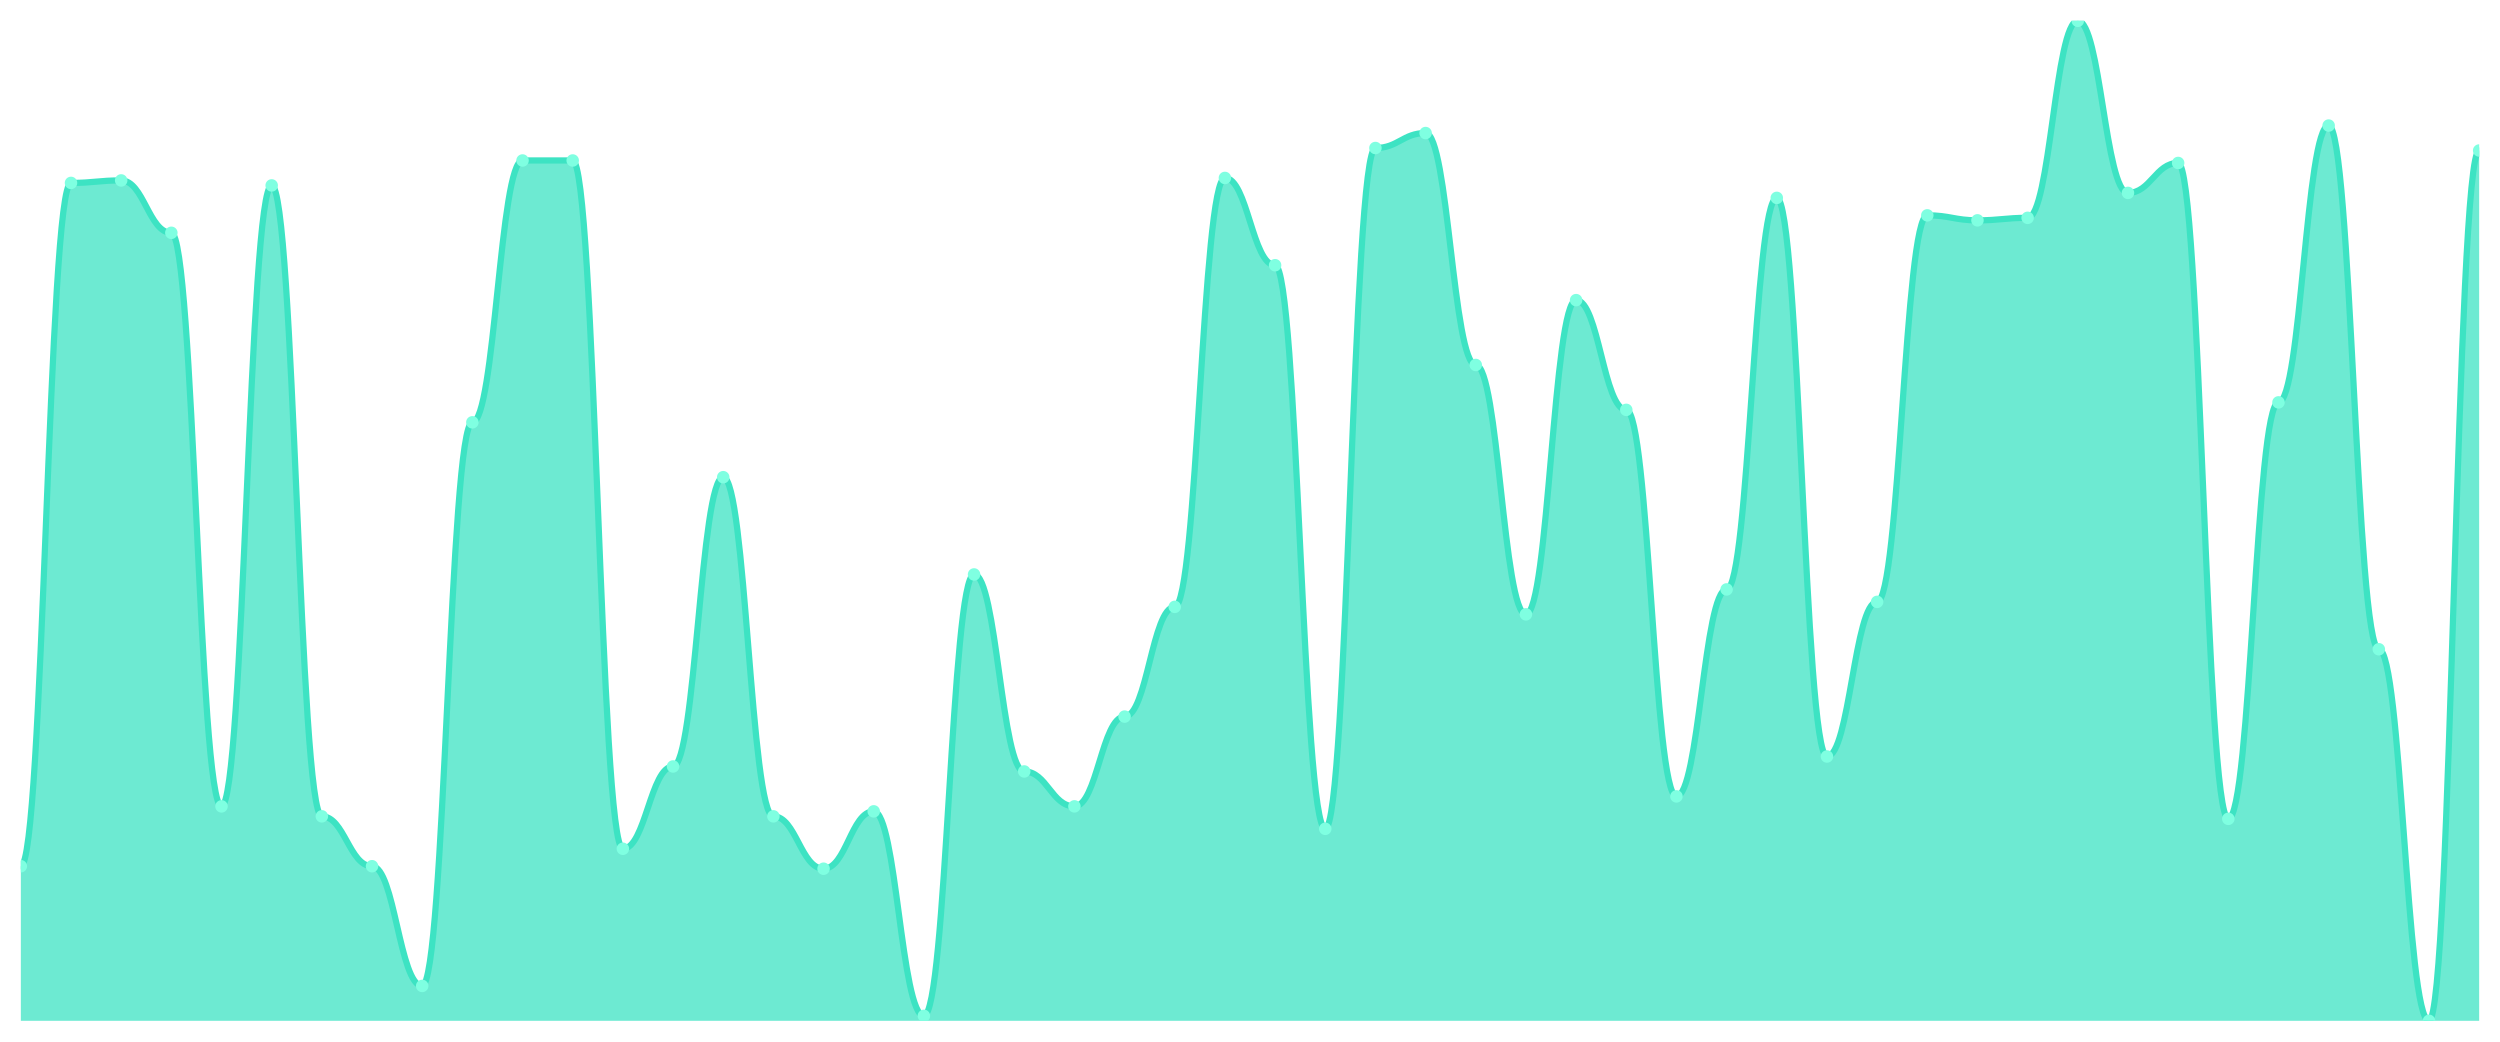
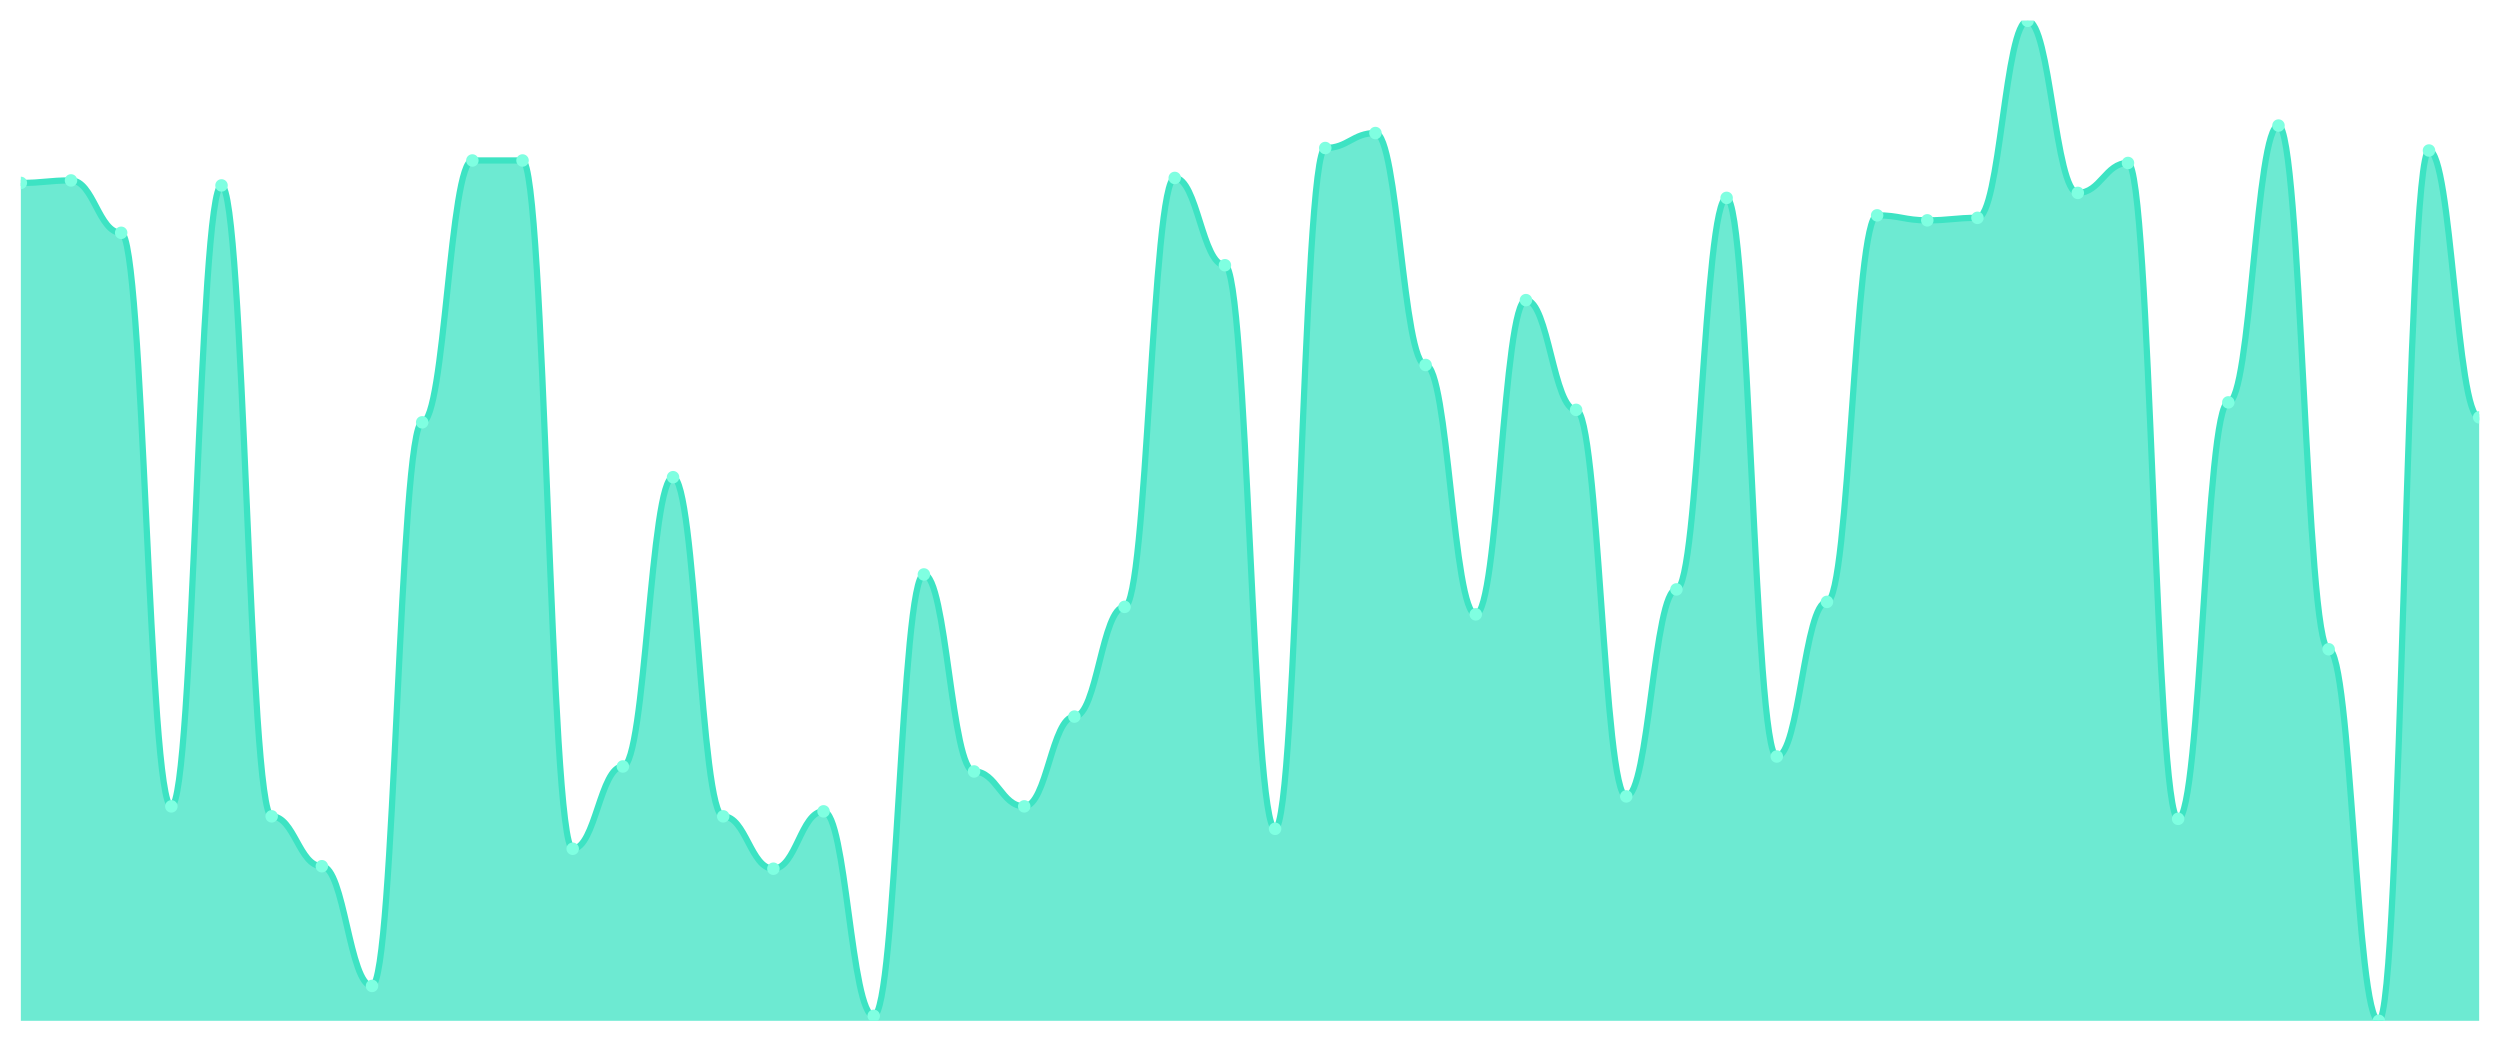
<svg xmlns="http://www.w3.org/2000/svg" viewBox="0 0 1200 500" width="1200" height="500">
  <defs>
    <clipPath id="c">
      <rect x="10" y="10" width="1180" height="480" />
    </clipPath>
  </defs>
  <rect width="1200" height="500" fill="none" />
  <g clip-path="url(#c)">
-     <path d="M 10,490 L 10,415.786 C 20.837,415.786 23.245,87.805 34.082,87.805 C 44.918,87.805 47.327,86.608 58.163,86.608 C 69,86.608 71.408,111.746 82.245,111.746 C 93.082,111.746 95.49,387.057 106.327,387.057 C 117.163,387.057 119.571,89.002 130.408,89.002 C 141.245,89.002 143.653,391.845 154.49,391.845 C 165.327,391.845 167.735,415.786 178.571,415.786 C 189.408,415.786 191.816,473.242 202.653,473.242 C 213.49,473.242 215.898,202.718 226.735,202.718 C 237.571,202.718 239.98,77.032 250.816,77.032 C 261.653,77.032 264.061,77.032 274.898,77.032 C 285.735,77.032 288.143,407.406 298.98,407.406 C 309.816,407.406 312.224,367.905 323.061,367.905 C 333.898,367.905 336.306,229.052 347.143,229.052 C 357.98,229.052 360.388,391.845 371.224,391.845 C 382.061,391.845 384.469,416.983 395.306,416.983 C 406.143,416.983 408.551,389.451 419.388,389.451 C 430.224,389.451 432.633,487.606 443.469,487.606 C 454.306,487.606 456.714,275.736 467.551,275.736 C 478.388,275.736 480.796,370.299 491.633,370.299 C 502.469,370.299 504.878,387.057 515.714,387.057 C 526.551,387.057 528.959,343.965 539.796,343.965 C 550.633,343.965 553.041,291.297 563.878,291.297 C 574.714,291.297 577.122,85.411 587.959,85.411 C 598.796,85.411 601.204,127.307 612.041,127.307 C 622.878,127.307 625.286,397.83 636.122,397.83 C 646.959,397.83 649.367,71.047 660.204,71.047 C 671.041,71.047 673.449,63.865 684.286,63.865 C 695.122,63.865 697.531,175.187 708.367,175.187 C 719.204,175.187 721.612,294.888 732.449,294.888 C 743.286,294.888 745.694,144.065 756.531,144.065 C 767.367,144.065 769.776,196.733 780.612,196.733 C 791.449,196.733 793.857,382.269 804.694,382.269 C 815.531,382.269 817.939,282.918 828.776,282.918 C 839.612,282.918 842.02,94.988 852.857,94.988 C 863.694,94.988 866.102,363.117 876.939,363.117 C 887.776,363.117 890.184,288.903 901.02,288.903 C 911.857,288.903 914.265,103.367 925.102,103.367 C 935.939,103.367 938.347,105.761 949.184,105.761 C 960.02,105.761 962.429,104.564 973.265,104.564 C 984.102,104.564 986.51,10 997.347,10 C 1008.184,10 1010.592,92.594 1021.429,92.594 C 1032.265,92.594 1034.673,78.229 1045.51,78.229 C 1056.347,78.229 1058.755,393.042 1069.592,393.042 C 1080.429,393.042 1082.837,193.142 1093.673,193.142 C 1104.51,193.142 1106.918,60.274 1117.755,60.274 C 1128.592,60.274 1131,311.646 1141.837,311.646 C 1152.673,311.646 1155.082,490 1165.918,490 C 1176.755,490 1179.163,72.244 1190,72.244 L 1190,490 Z" fill="rgba(61,227,195,0.75)" />
-     <path d="M 10,415.786 C 20.837,415.786 23.245,87.805 34.082,87.805 C 44.918,87.805 47.327,86.608 58.163,86.608 C 69,86.608 71.408,111.746 82.245,111.746 C 93.082,111.746 95.49,387.057 106.327,387.057 C 117.163,387.057 119.571,89.002 130.408,89.002 C 141.245,89.002 143.653,391.845 154.49,391.845 C 165.327,391.845 167.735,415.786 178.571,415.786 C 189.408,415.786 191.816,473.242 202.653,473.242 C 213.49,473.242 215.898,202.718 226.735,202.718 C 237.571,202.718 239.98,77.032 250.816,77.032 C 261.653,77.032 264.061,77.032 274.898,77.032 C 285.735,77.032 288.143,407.406 298.98,407.406 C 309.816,407.406 312.224,367.905 323.061,367.905 C 333.898,367.905 336.306,229.052 347.143,229.052 C 357.98,229.052 360.388,391.845 371.224,391.845 C 382.061,391.845 384.469,416.983 395.306,416.983 C 406.143,416.983 408.551,389.451 419.388,389.451 C 430.224,389.451 432.633,487.606 443.469,487.606 C 454.306,487.606 456.714,275.736 467.551,275.736 C 478.388,275.736 480.796,370.299 491.633,370.299 C 502.469,370.299 504.878,387.057 515.714,387.057 C 526.551,387.057 528.959,343.965 539.796,343.965 C 550.633,343.965 553.041,291.297 563.878,291.297 C 574.714,291.297 577.122,85.411 587.959,85.411 C 598.796,85.411 601.204,127.307 612.041,127.307 C 622.878,127.307 625.286,397.83 636.122,397.83 C 646.959,397.83 649.367,71.047 660.204,71.047 C 671.041,71.047 673.449,63.865 684.286,63.865 C 695.122,63.865 697.531,175.187 708.367,175.187 C 719.204,175.187 721.612,294.888 732.449,294.888 C 743.286,294.888 745.694,144.065 756.531,144.065 C 767.367,144.065 769.776,196.733 780.612,196.733 C 791.449,196.733 793.857,382.269 804.694,382.269 C 815.531,382.269 817.939,282.918 828.776,282.918 C 839.612,282.918 842.02,94.988 852.857,94.988 C 863.694,94.988 866.102,363.117 876.939,363.117 C 887.776,363.117 890.184,288.903 901.02,288.903 C 911.857,288.903 914.265,103.367 925.102,103.367 C 935.939,103.367 938.347,105.761 949.184,105.761 C 960.02,105.761 962.429,104.564 973.265,104.564 C 984.102,104.564 986.51,10 997.347,10 C 1008.184,10 1010.592,92.594 1021.429,92.594 C 1032.265,92.594 1034.673,78.229 1045.51,78.229 C 1056.347,78.229 1058.755,393.042 1069.592,393.042 C 1080.429,393.042 1082.837,193.142 1093.673,193.142 C 1104.51,193.142 1106.918,60.274 1117.755,60.274 C 1128.592,60.274 1131,311.646 1141.837,311.646 C 1152.673,311.646 1155.082,490 1165.918,490 C 1176.755,490 1179.163,72.244 1190,72.244" fill="none" stroke="#3de3c3" stroke-width="3" stroke-linecap="round" stroke-linejoin="round" />
-     <circle cx="10" cy="415.786" r="3" fill="#7fffe1" />
-     <circle cx="34.082" cy="87.805" r="3" fill="#7fffe1" />
-     <circle cx="58.163" cy="86.608" r="3" fill="#7fffe1" />
-     <circle cx="82.245" cy="111.746" r="3" fill="#7fffe1" />
-     <circle cx="106.327" cy="387.057" r="3" fill="#7fffe1" />
-     <circle cx="130.408" cy="89.002" r="3" fill="#7fffe1" />
-     <circle cx="154.49" cy="391.845" r="3" fill="#7fffe1" />
-     <circle cx="178.571" cy="415.786" r="3" fill="#7fffe1" />
-     <circle cx="202.653" cy="473.242" r="3" fill="#7fffe1" />
-     <circle cx="226.735" cy="202.718" r="3" fill="#7fffe1" />
+     <path d="M 10,490 L 10,87.805 C 20.837,87.805 23.245,86.608 34.082,86.608 C 44.918,86.608 47.327,111.746 58.163,111.746 C 69,111.746 71.408,387.057 82.245,387.057 C 93.082,387.057 95.49,89.002 106.327,89.002 C 117.163,89.002 119.571,391.845 130.408,391.845 C 141.245,391.845 143.653,415.786 154.49,415.786 C 165.327,415.786 167.735,473.242 178.571,473.242 C 189.408,473.242 191.816,202.718 202.653,202.718 C 213.49,202.718 215.898,77.032 226.735,77.032 C 237.571,77.032 239.98,77.032 250.816,77.032 C 261.653,77.032 264.061,407.406 274.898,407.406 C 285.735,407.406 288.143,367.905 298.98,367.905 C 309.816,367.905 312.224,229.052 323.061,229.052 C 333.898,229.052 336.306,391.845 347.143,391.845 C 357.98,391.845 360.388,416.983 371.224,416.983 C 382.061,416.983 384.469,389.451 395.306,389.451 C 406.143,389.451 408.551,487.606 419.388,487.606 C 430.224,487.606 432.633,275.736 443.469,275.736 C 454.306,275.736 456.714,370.299 467.551,370.299 C 478.388,370.299 480.796,387.057 491.633,387.057 C 502.469,387.057 504.878,343.965 515.714,343.965 C 526.551,343.965 528.959,291.297 539.796,291.297 C 550.633,291.297 553.041,85.411 563.878,85.411 C 574.714,85.411 577.122,127.307 587.959,127.307 C 598.796,127.307 601.204,397.83 612.041,397.83 C 622.878,397.83 625.286,71.047 636.122,71.047 C 646.959,71.047 649.367,63.865 660.204,63.865 C 671.041,63.865 673.449,175.187 684.286,175.187 C 695.122,175.187 697.531,294.888 708.367,294.888 C 719.204,294.888 721.612,144.065 732.449,144.065 C 743.286,144.065 745.694,196.733 756.531,196.733 C 767.367,196.733 769.776,382.269 780.612,382.269 C 791.449,382.269 793.857,282.918 804.694,282.918 C 815.531,282.918 817.939,94.988 828.776,94.988 C 839.612,94.988 842.02,363.117 852.857,363.117 C 863.694,363.117 866.102,288.903 876.939,288.903 C 887.776,288.903 890.184,103.367 901.02,103.367 C 911.857,103.367 914.265,105.761 925.102,105.761 C 935.939,105.761 938.347,104.564 949.184,104.564 C 960.02,104.564 962.429,10 973.265,10 C 984.102,10 986.51,92.594 997.347,92.594 C 1008.184,92.594 1010.592,78.229 1021.429,78.229 C 1032.265,78.229 1034.673,393.042 1045.51,393.042 C 1056.347,393.042 1058.755,193.142 1069.592,193.142 C 1080.429,193.142 1082.837,60.274 1093.673,60.274 C 1104.51,60.274 1106.918,311.646 1117.755,311.646 C 1128.592,311.646 1131,490 1141.837,490 C 1152.673,490 1155.082,72.244 1165.918,72.244 C 1176.755,72.244 1179.163,200.324 1190,200.324 L 1190,490 Z" fill="rgba(61,227,195,0.75)" />
+     <path d="M 10,87.805 C 20.837,87.805 23.245,86.608 34.082,86.608 C 44.918,86.608 47.327,111.746 58.163,111.746 C 69,111.746 71.408,387.057 82.245,387.057 C 93.082,387.057 95.49,89.002 106.327,89.002 C 117.163,89.002 119.571,391.845 130.408,391.845 C 141.245,391.845 143.653,415.786 154.49,415.786 C 165.327,415.786 167.735,473.242 178.571,473.242 C 189.408,473.242 191.816,202.718 202.653,202.718 C 213.49,202.718 215.898,77.032 226.735,77.032 C 237.571,77.032 239.98,77.032 250.816,77.032 C 261.653,77.032 264.061,407.406 274.898,407.406 C 285.735,407.406 288.143,367.905 298.98,367.905 C 309.816,367.905 312.224,229.052 323.061,229.052 C 333.898,229.052 336.306,391.845 347.143,391.845 C 357.98,391.845 360.388,416.983 371.224,416.983 C 382.061,416.983 384.469,389.451 395.306,389.451 C 406.143,389.451 408.551,487.606 419.388,487.606 C 430.224,487.606 432.633,275.736 443.469,275.736 C 454.306,275.736 456.714,370.299 467.551,370.299 C 478.388,370.299 480.796,387.057 491.633,387.057 C 502.469,387.057 504.878,343.965 515.714,343.965 C 526.551,343.965 528.959,291.297 539.796,291.297 C 550.633,291.297 553.041,85.411 563.878,85.411 C 574.714,85.411 577.122,127.307 587.959,127.307 C 598.796,127.307 601.204,397.83 612.041,397.83 C 622.878,397.83 625.286,71.047 636.122,71.047 C 646.959,71.047 649.367,63.865 660.204,63.865 C 671.041,63.865 673.449,175.187 684.286,175.187 C 695.122,175.187 697.531,294.888 708.367,294.888 C 719.204,294.888 721.612,144.065 732.449,144.065 C 743.286,144.065 745.694,196.733 756.531,196.733 C 767.367,196.733 769.776,382.269 780.612,382.269 C 791.449,382.269 793.857,282.918 804.694,282.918 C 815.531,282.918 817.939,94.988 828.776,94.988 C 839.612,94.988 842.02,363.117 852.857,363.117 C 863.694,363.117 866.102,288.903 876.939,288.903 C 887.776,288.903 890.184,103.367 901.02,103.367 C 911.857,103.367 914.265,105.761 925.102,105.761 C 935.939,105.761 938.347,104.564 949.184,104.564 C 960.02,104.564 962.429,10 973.265,10 C 984.102,10 986.51,92.594 997.347,92.594 C 1008.184,92.594 1010.592,78.229 1021.429,78.229 C 1032.265,78.229 1034.673,393.042 1045.51,393.042 C 1056.347,393.042 1058.755,193.142 1069.592,193.142 C 1080.429,193.142 1082.837,60.274 1093.673,60.274 C 1104.51,60.274 1106.918,311.646 1117.755,311.646 C 1128.592,311.646 1131,490 1141.837,490 C 1152.673,490 1155.082,72.244 1165.918,72.244 C 1176.755,72.244 1179.163,200.324 1190,200.324" fill="none" stroke="#3de3c3" stroke-width="3" stroke-linecap="round" stroke-linejoin="round" />
+     <circle cx="10" cy="87.805" r="3" fill="#7fffe1" />
+     <circle cx="34.082" cy="86.608" r="3" fill="#7fffe1" />
+     <circle cx="58.163" cy="111.746" r="3" fill="#7fffe1" />
+     <circle cx="82.245" cy="387.057" r="3" fill="#7fffe1" />
+     <circle cx="106.327" cy="89.002" r="3" fill="#7fffe1" />
+     <circle cx="130.408" cy="391.845" r="3" fill="#7fffe1" />
+     <circle cx="154.49" cy="415.786" r="3" fill="#7fffe1" />
+     <circle cx="178.571" cy="473.242" r="3" fill="#7fffe1" />
+     <circle cx="202.653" cy="202.718" r="3" fill="#7fffe1" />
+     <circle cx="226.735" cy="77.032" r="3" fill="#7fffe1" />
    <circle cx="250.816" cy="77.032" r="3" fill="#7fffe1" />
-     <circle cx="274.898" cy="77.032" r="3" fill="#7fffe1" />
-     <circle cx="298.98" cy="407.406" r="3" fill="#7fffe1" />
-     <circle cx="323.061" cy="367.905" r="3" fill="#7fffe1" />
-     <circle cx="347.143" cy="229.052" r="3" fill="#7fffe1" />
-     <circle cx="371.224" cy="391.845" r="3" fill="#7fffe1" />
-     <circle cx="395.306" cy="416.983" r="3" fill="#7fffe1" />
-     <circle cx="419.388" cy="389.451" r="3" fill="#7fffe1" />
-     <circle cx="443.469" cy="487.606" r="3" fill="#7fffe1" />
-     <circle cx="467.551" cy="275.736" r="3" fill="#7fffe1" />
-     <circle cx="491.633" cy="370.299" r="3" fill="#7fffe1" />
-     <circle cx="515.714" cy="387.057" r="3" fill="#7fffe1" />
-     <circle cx="539.796" cy="343.965" r="3" fill="#7fffe1" />
-     <circle cx="563.878" cy="291.297" r="3" fill="#7fffe1" />
-     <circle cx="587.959" cy="85.411" r="3" fill="#7fffe1" />
-     <circle cx="612.041" cy="127.307" r="3" fill="#7fffe1" />
-     <circle cx="636.122" cy="397.83" r="3" fill="#7fffe1" />
-     <circle cx="660.204" cy="71.047" r="3" fill="#7fffe1" />
-     <circle cx="684.286" cy="63.865" r="3" fill="#7fffe1" />
-     <circle cx="708.367" cy="175.187" r="3" fill="#7fffe1" />
-     <circle cx="732.449" cy="294.888" r="3" fill="#7fffe1" />
-     <circle cx="756.531" cy="144.065" r="3" fill="#7fffe1" />
-     <circle cx="780.612" cy="196.733" r="3" fill="#7fffe1" />
-     <circle cx="804.694" cy="382.269" r="3" fill="#7fffe1" />
-     <circle cx="828.776" cy="282.918" r="3" fill="#7fffe1" />
-     <circle cx="852.857" cy="94.988" r="3" fill="#7fffe1" />
-     <circle cx="876.939" cy="363.117" r="3" fill="#7fffe1" />
-     <circle cx="901.02" cy="288.903" r="3" fill="#7fffe1" />
-     <circle cx="925.102" cy="103.367" r="3" fill="#7fffe1" />
-     <circle cx="949.184" cy="105.761" r="3" fill="#7fffe1" />
-     <circle cx="973.265" cy="104.564" r="3" fill="#7fffe1" />
-     <circle cx="997.347" cy="10" r="3" fill="#7fffe1" />
-     <circle cx="1021.429" cy="92.594" r="3" fill="#7fffe1" />
-     <circle cx="1045.51" cy="78.229" r="3" fill="#7fffe1" />
-     <circle cx="1069.592" cy="393.042" r="3" fill="#7fffe1" />
-     <circle cx="1093.673" cy="193.142" r="3" fill="#7fffe1" />
-     <circle cx="1117.755" cy="60.274" r="3" fill="#7fffe1" />
-     <circle cx="1141.837" cy="311.646" r="3" fill="#7fffe1" />
-     <circle cx="1165.918" cy="490" r="3" fill="#7fffe1" />
-     <circle cx="1190" cy="72.244" r="3" fill="#7fffe1" />
+     <circle cx="274.898" cy="407.406" r="3" fill="#7fffe1" />
+     <circle cx="298.98" cy="367.905" r="3" fill="#7fffe1" />
+     <circle cx="323.061" cy="229.052" r="3" fill="#7fffe1" />
+     <circle cx="347.143" cy="391.845" r="3" fill="#7fffe1" />
+     <circle cx="371.224" cy="416.983" r="3" fill="#7fffe1" />
+     <circle cx="395.306" cy="389.451" r="3" fill="#7fffe1" />
+     <circle cx="419.388" cy="487.606" r="3" fill="#7fffe1" />
+     <circle cx="443.469" cy="275.736" r="3" fill="#7fffe1" />
+     <circle cx="467.551" cy="370.299" r="3" fill="#7fffe1" />
+     <circle cx="491.633" cy="387.057" r="3" fill="#7fffe1" />
+     <circle cx="515.714" cy="343.965" r="3" fill="#7fffe1" />
+     <circle cx="539.796" cy="291.297" r="3" fill="#7fffe1" />
+     <circle cx="563.878" cy="85.411" r="3" fill="#7fffe1" />
+     <circle cx="587.959" cy="127.307" r="3" fill="#7fffe1" />
+     <circle cx="612.041" cy="397.83" r="3" fill="#7fffe1" />
+     <circle cx="636.122" cy="71.047" r="3" fill="#7fffe1" />
+     <circle cx="660.204" cy="63.865" r="3" fill="#7fffe1" />
+     <circle cx="684.286" cy="175.187" r="3" fill="#7fffe1" />
+     <circle cx="708.367" cy="294.888" r="3" fill="#7fffe1" />
+     <circle cx="732.449" cy="144.065" r="3" fill="#7fffe1" />
+     <circle cx="756.531" cy="196.733" r="3" fill="#7fffe1" />
+     <circle cx="780.612" cy="382.269" r="3" fill="#7fffe1" />
+     <circle cx="804.694" cy="282.918" r="3" fill="#7fffe1" />
+     <circle cx="828.776" cy="94.988" r="3" fill="#7fffe1" />
+     <circle cx="852.857" cy="363.117" r="3" fill="#7fffe1" />
+     <circle cx="876.939" cy="288.903" r="3" fill="#7fffe1" />
+     <circle cx="901.02" cy="103.367" r="3" fill="#7fffe1" />
+     <circle cx="925.102" cy="105.761" r="3" fill="#7fffe1" />
+     <circle cx="949.184" cy="104.564" r="3" fill="#7fffe1" />
+     <circle cx="973.265" cy="10" r="3" fill="#7fffe1" />
+     <circle cx="997.347" cy="92.594" r="3" fill="#7fffe1" />
+     <circle cx="1021.429" cy="78.229" r="3" fill="#7fffe1" />
+     <circle cx="1045.51" cy="393.042" r="3" fill="#7fffe1" />
+     <circle cx="1069.592" cy="193.142" r="3" fill="#7fffe1" />
+     <circle cx="1093.673" cy="60.274" r="3" fill="#7fffe1" />
+     <circle cx="1117.755" cy="311.646" r="3" fill="#7fffe1" />
+     <circle cx="1141.837" cy="490" r="3" fill="#7fffe1" />
+     <circle cx="1165.918" cy="72.244" r="3" fill="#7fffe1" />
+     <circle cx="1190" cy="200.324" r="3" fill="#7fffe1" />
  </g>
</svg>
